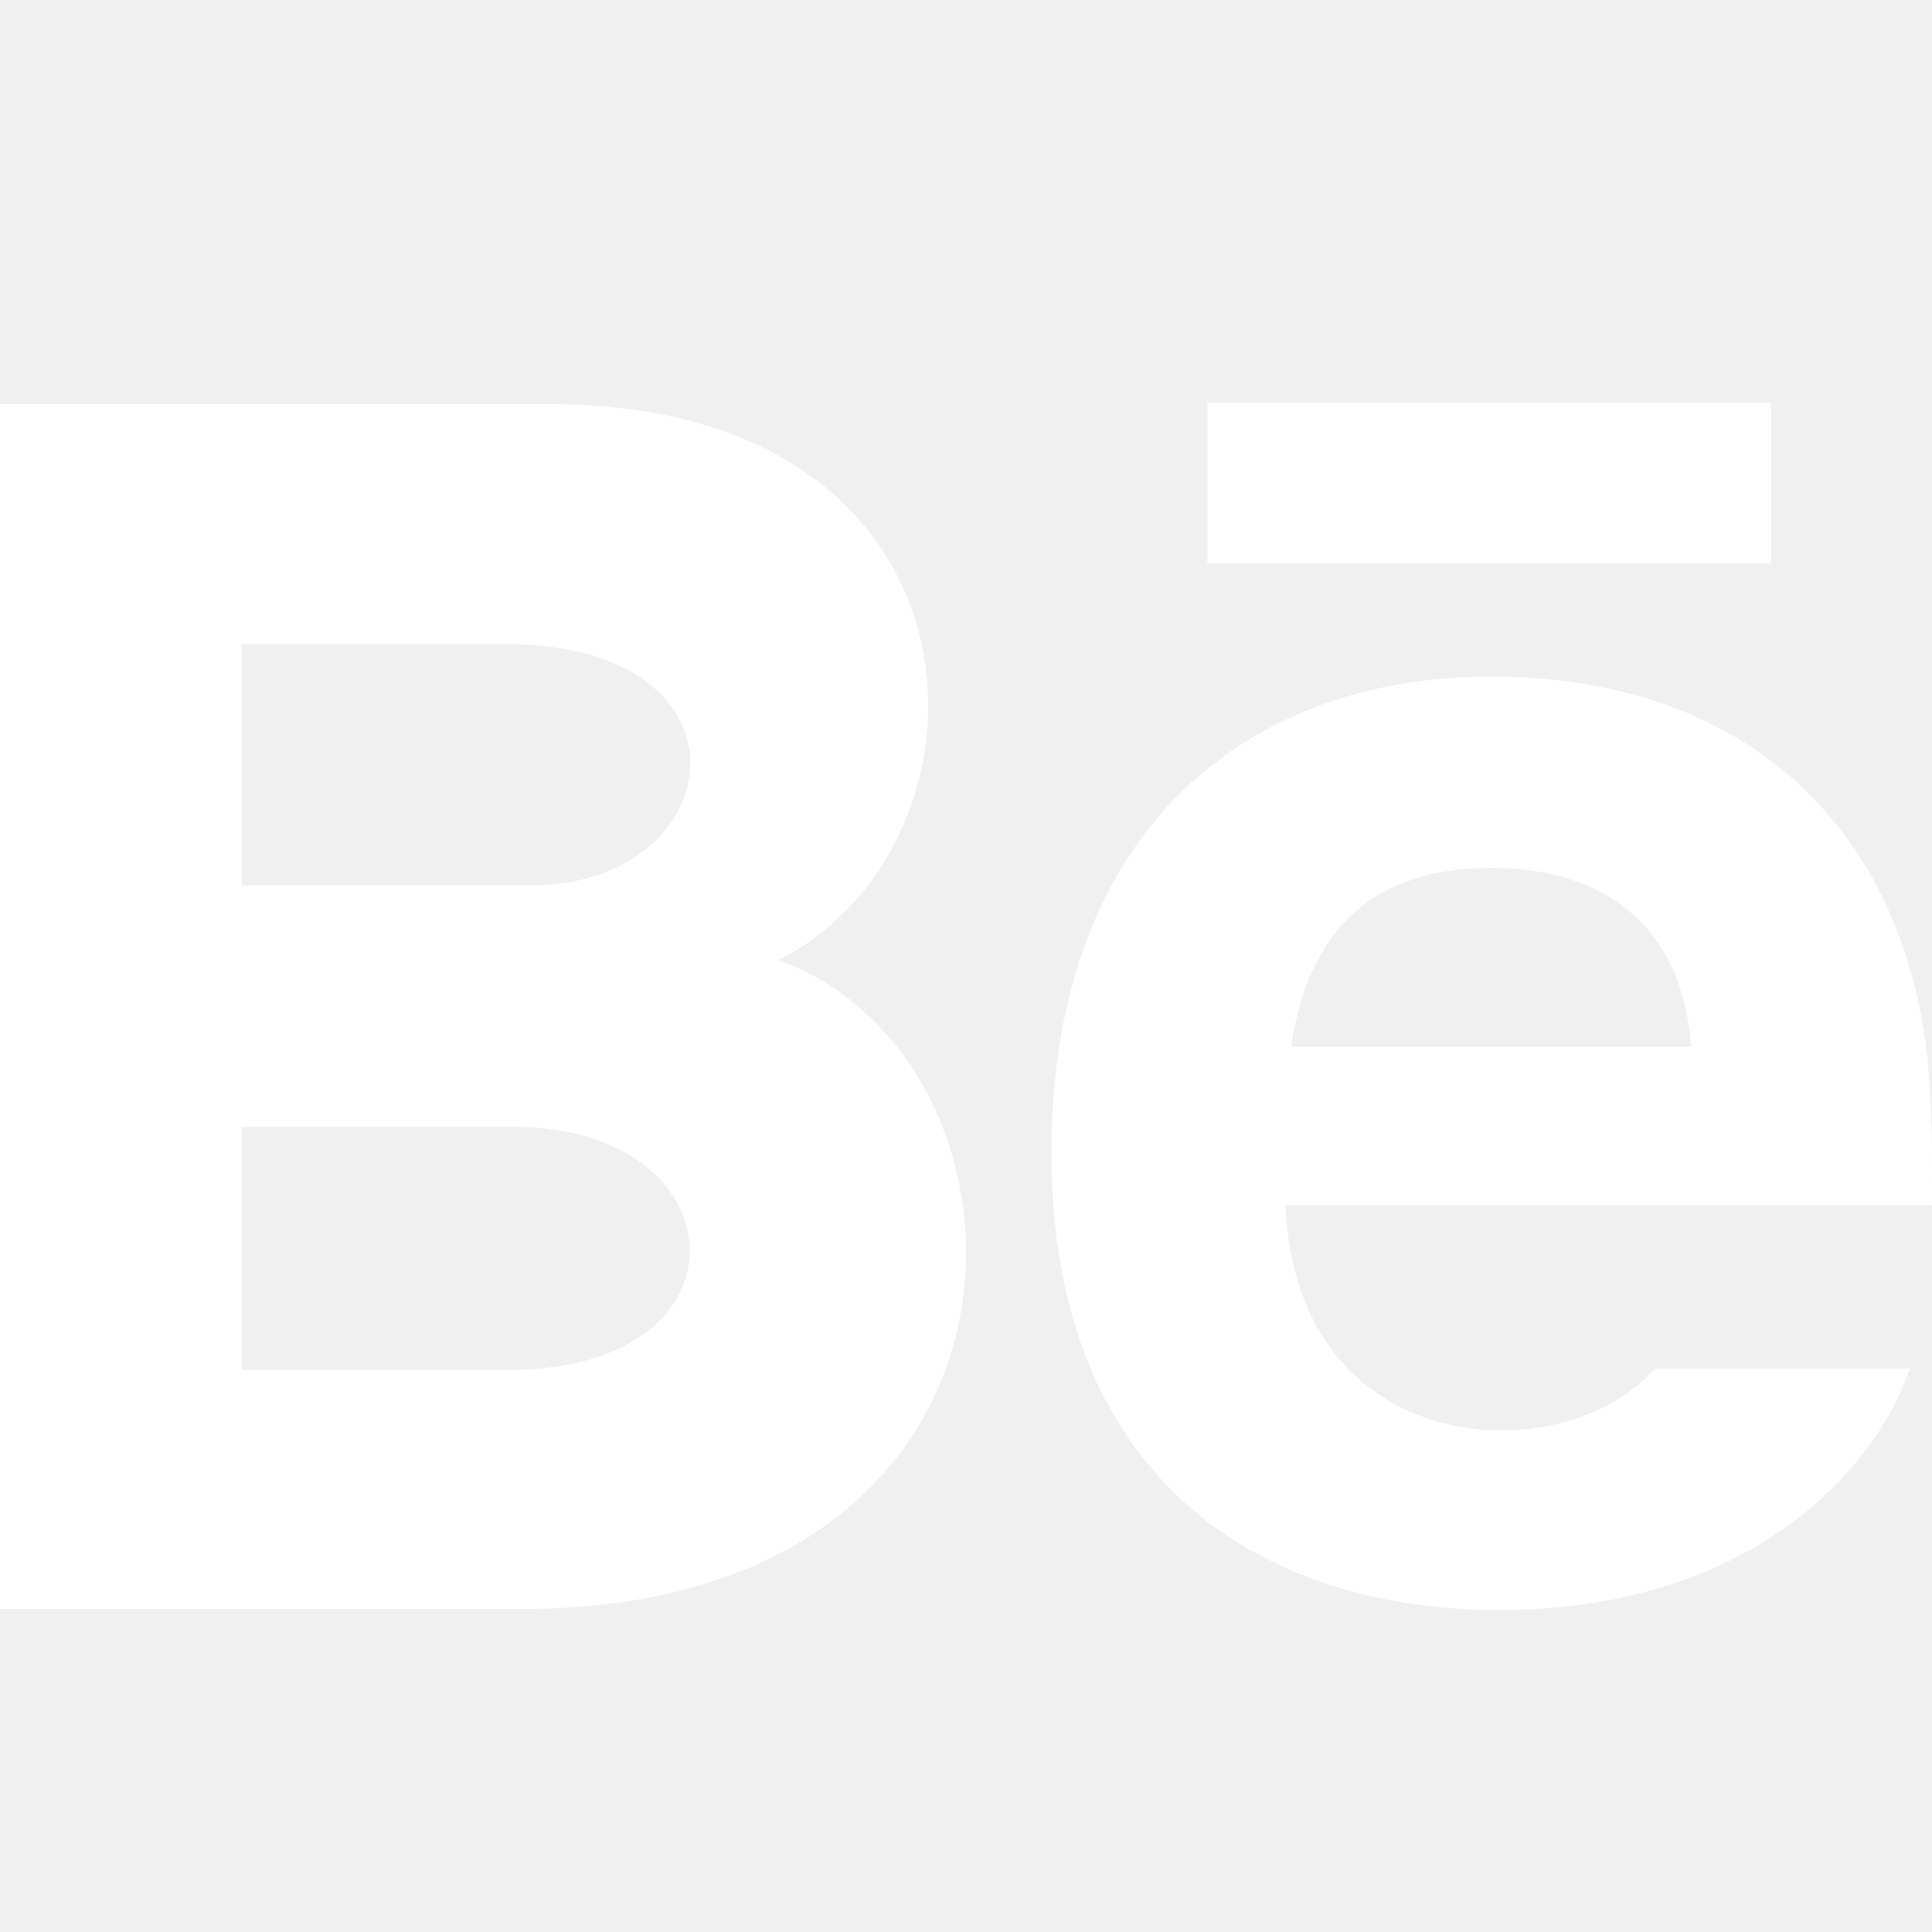
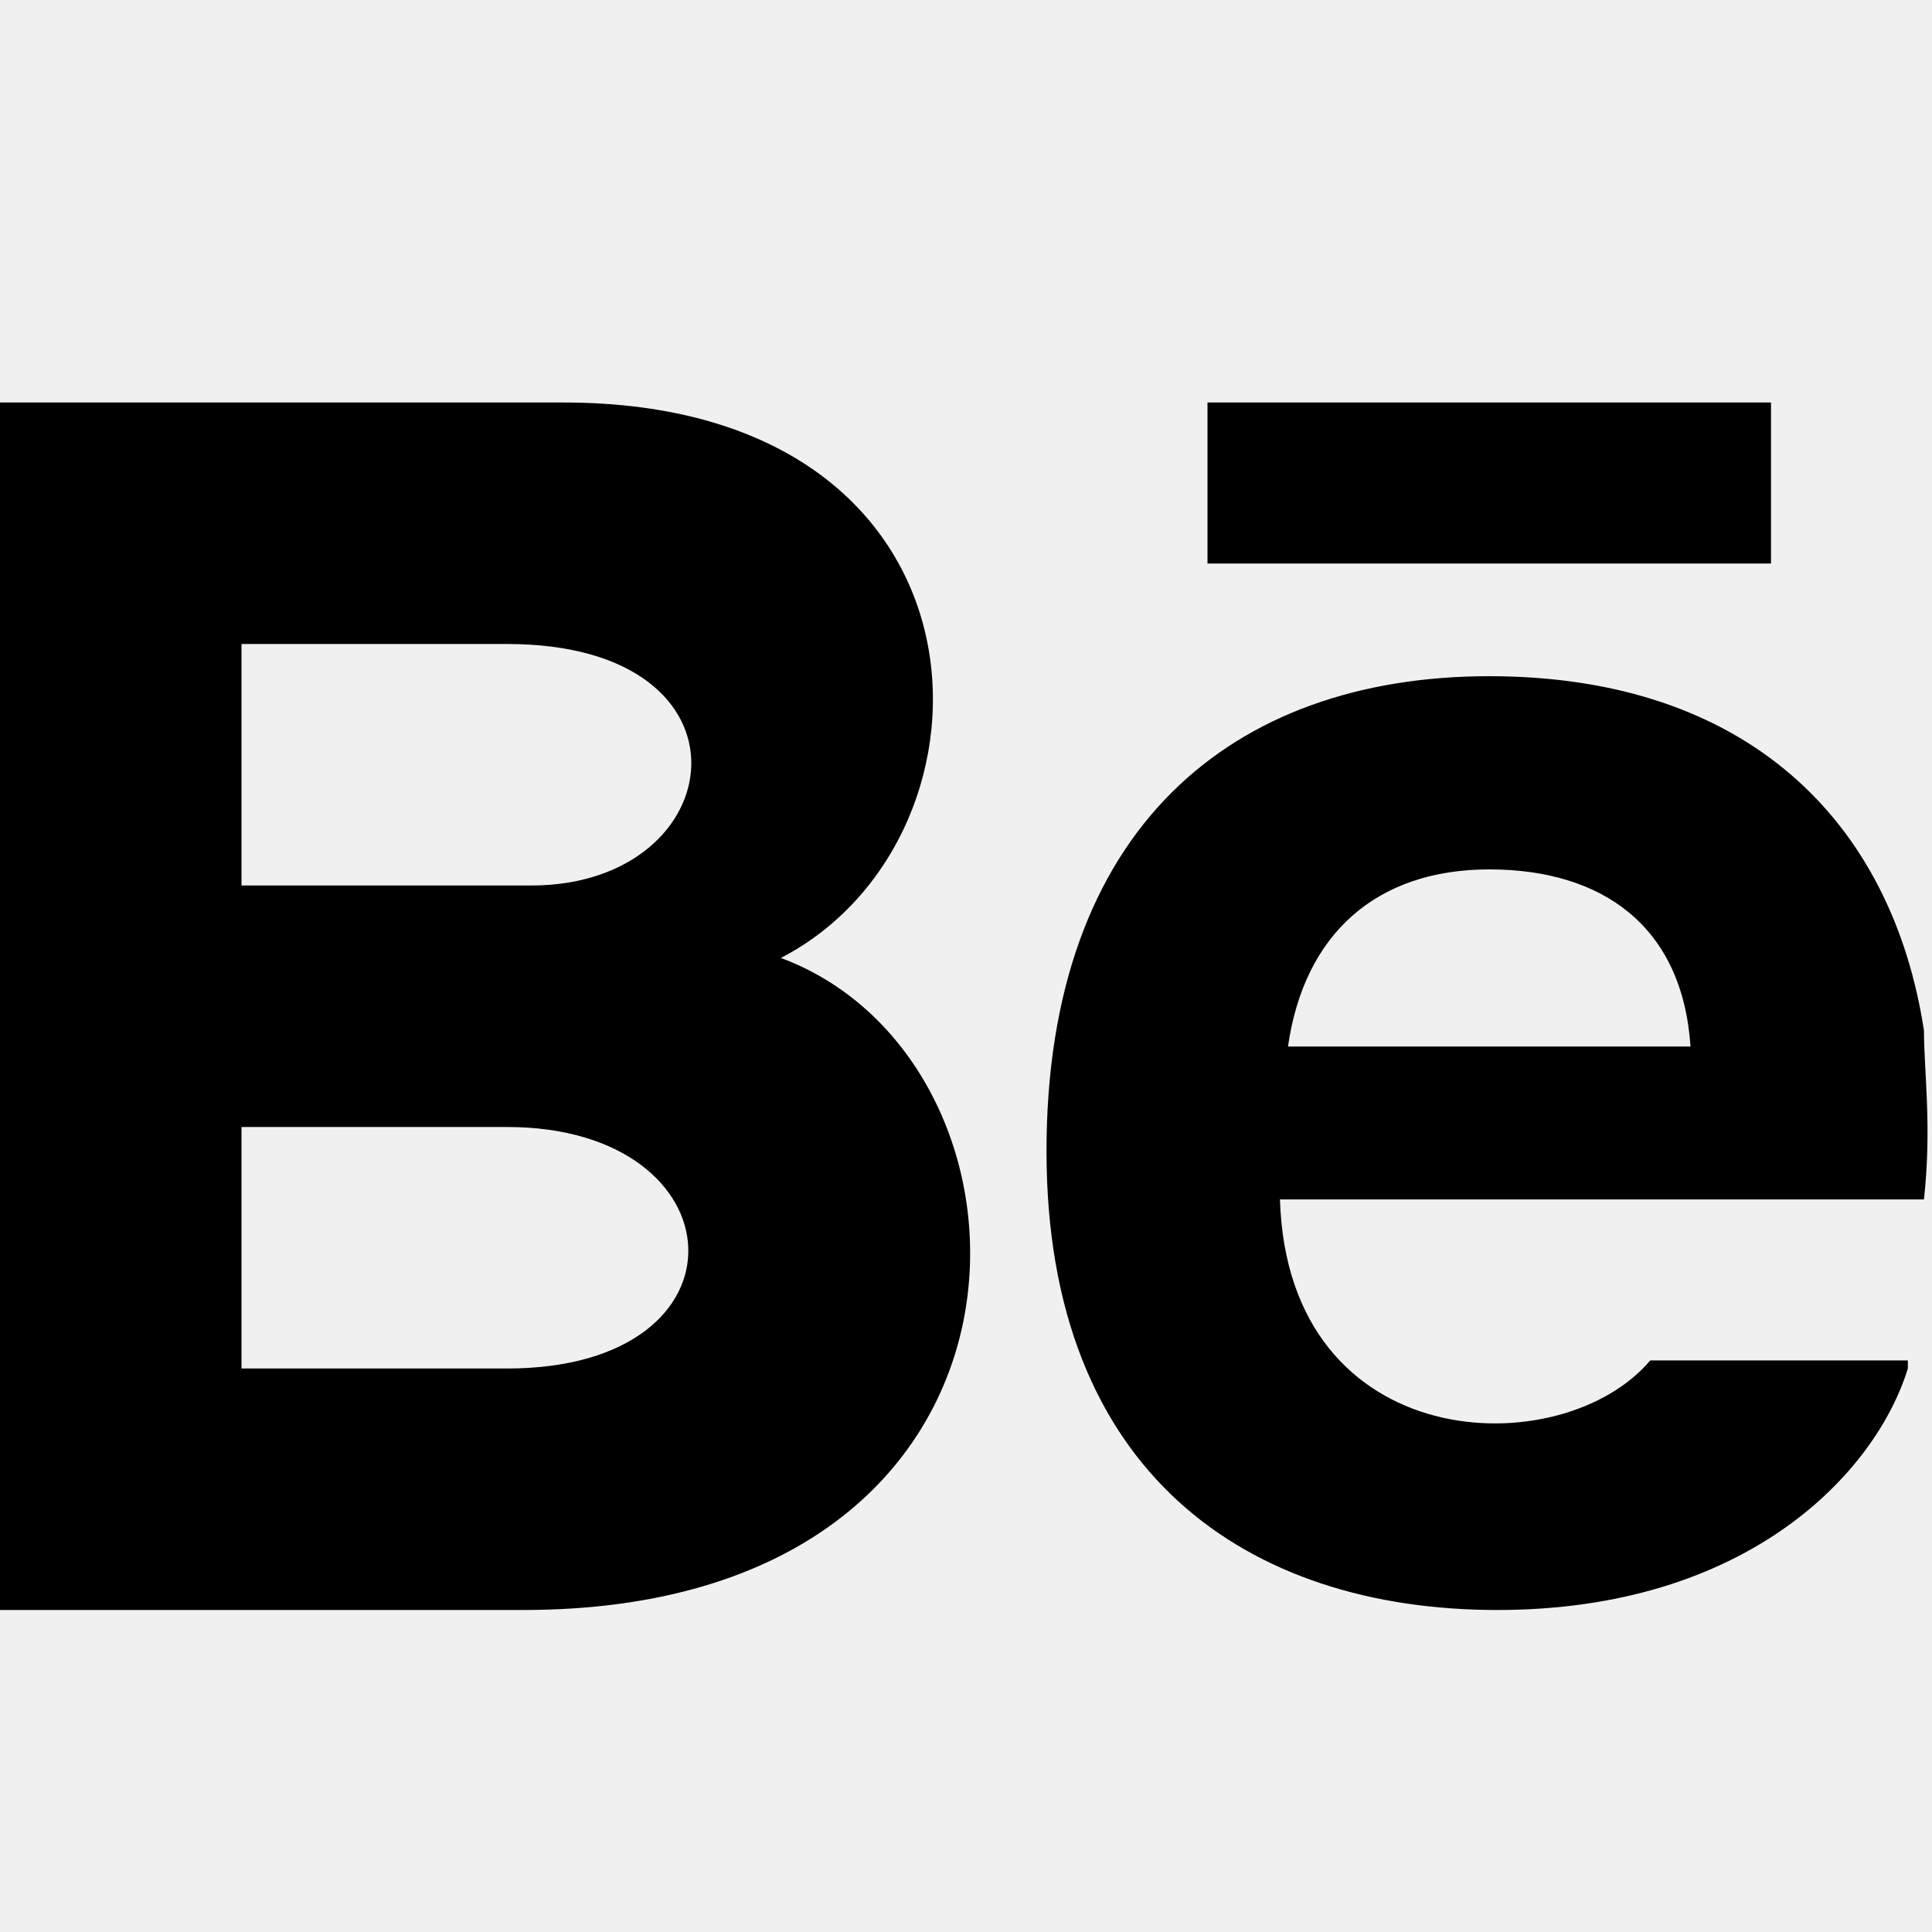
- <svg xmlns="http://www.w3.org/2000/svg" version="1.1" id="Layer_1" x="0px" y="0px" width="24px" height="24px" viewBox="0 0 24 24" enable-background="new 0 0 24 24" xml:space="preserve">
-   <path fill="#FFFFFF" d="M22,7h-7V5h7V7z M23.726,17c-0.442,1.297-2.029,3-5.101,3c-3.074,0-5.564-1.729-5.564-5.675  c0-3.91,2.325-5.92,5.466-5.92c3.082,0,4.964,1.782,5.375,4.426c0.078,0.506,0.109,1.188,0.095,2.14H15.97  c0.13,3.211,3.483,3.312,4.588,2.029C20.558,17,23.726,17,23.726,17z M16.04,13h4.965c-0.105-1.547-1.136-2.219-2.477-2.219  C17.062,10.781,16.251,11.549,16.04,13z M6.466,19.988H0V5.021h6.953c5.476,0.081,5.58,5.444,2.72,6.906  C13.134,13.187,13.25,19.988,6.466,19.988z M3,11h3.584c2.508,0,2.906-3-0.312-3H3C3,8,3,11,3,11z M6.391,14H3v3.016h3.341  C9.396,17.016,9.209,14,6.391,14z" />
+ <svg xmlns="http://www.w3.org/2000/svg" id="Layer_1" version="1.1" viewBox="0 0 24 24">
+   <path d="M22,7h-7v-2h7v2ZM23.7,17c-.4,1.3-2,3-5.1,3s-5.6-1.7-5.6-5.7,2.3-5.9,5.5-5.9,5,1.8,5.4,4.4c0,.5.1,1.2,0,2.1h-8c.1,3.2,3.5,3.3,4.6,2h3.2ZM16,13h5c-.1-1.5-1.1-2.2-2.5-2.2s-2.3.8-2.5,2.2ZM6.5,20H0V5h7c5.5,0,5.6,5.4,2.7,6.9,3.5,1.3,3.6,8.1-3.2,8.1ZM3,11h3.6c2.5,0,2.9-3-.3-3h-3.3v3ZM6.4,14h-3.4v3h3.3c3.1,0,2.9-3,0-3Z" />
</svg>
